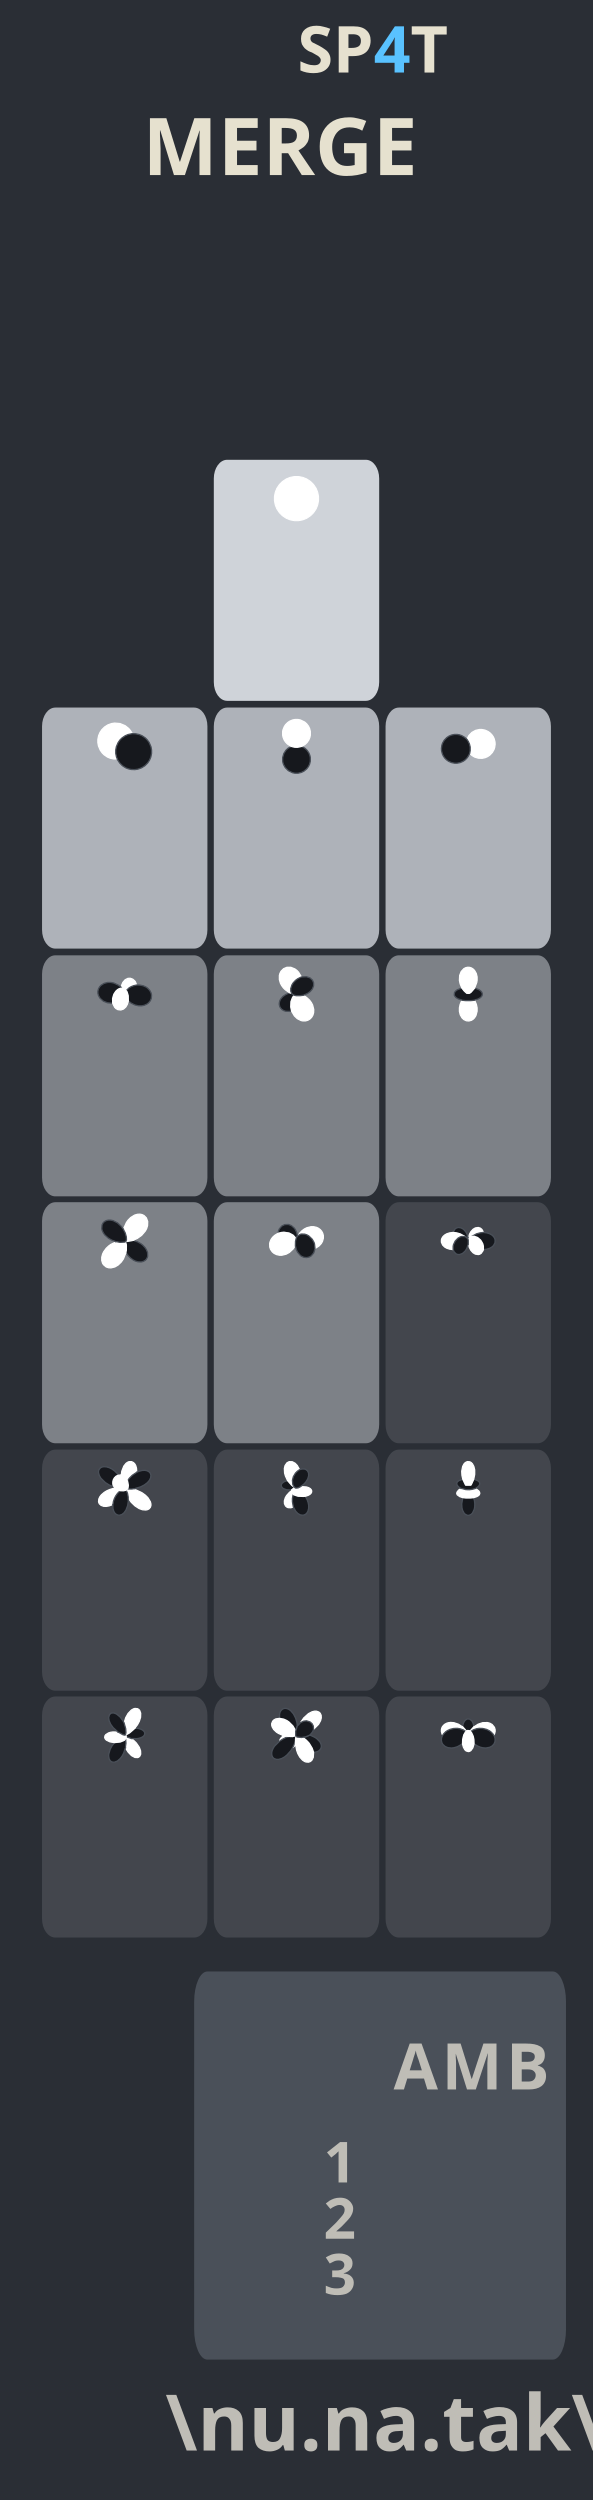
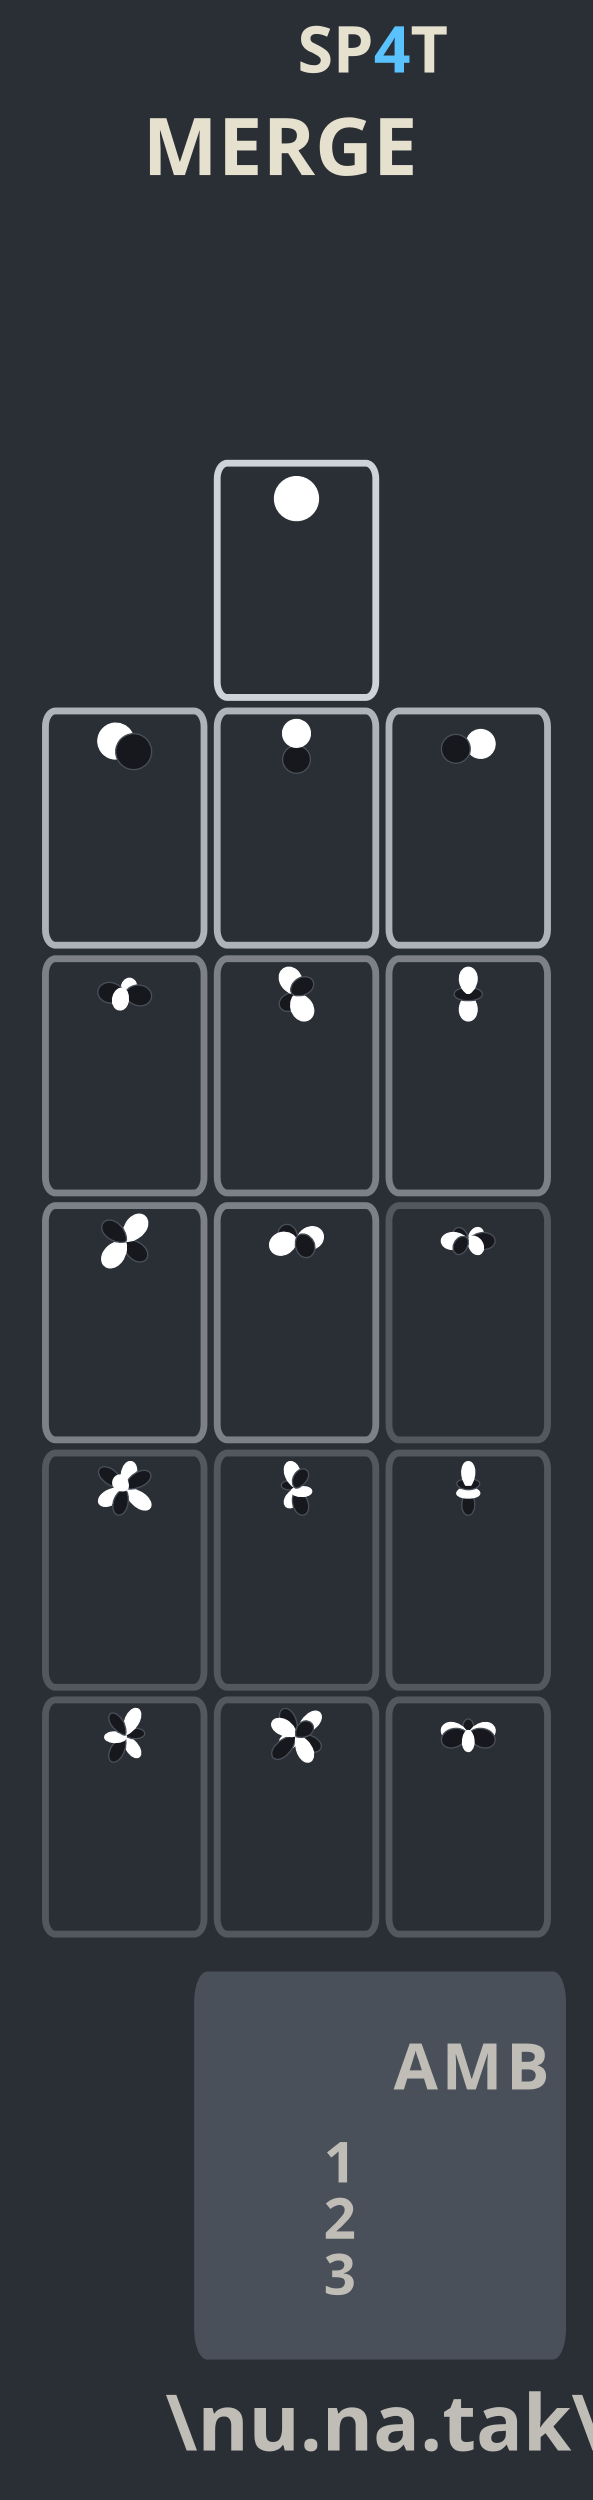
<svg xmlns="http://www.w3.org/2000/svg" version="1.1" width="30.48mm" height="128.5mm" viewBox="0 0 30.48 128.5" id="svg8">
  <defs id="component-defs">
    
    
    
    
  </defs>
  <g id="panel">
    <rect id="background" x="0" y="0" width="30.48" height="128.5" fill="#2a2e35" />
    <rect style="fill:#4a5059;stroke:none;stroke-width:0.915" id="rect138-0" width="19.112" height="19.948" x="9.98" y="101.335" rx="0.677" ry="1.552" />
    <text id="brand" x="19.76" y="125.958" font-family="'Rounded Mplus 1c', 'Arial Rounded MT Bold', sans-serif" font-size="4" font-weight="700" text-anchor="middle" fill="#bfbdb6">\nu.na.tak\</text>
    <text x="24.135" y="107.4" id="text46" style="font-weight:600;font-size:3.3px;font-family:'Barlow Condensed', 'Arial Narrow', sans-serif;letter-spacing:0.2;text-anchor:middle;fill:#bfbdb6">
      <tspan id="tspan85" x="24.235" y="107.4">AMB</tspan>
    </text>
    <g id="g1" transform="translate(27.285,4.221)">
      <text id="title" x="-12.889" y="4.779" style="font-weight:bold;font-size:4.1px;font-family:'Rounded Mplus 1c', 'Arial Rounded MT Bold', sans-serif;text-anchor:middle;fill:#e6e1cf">
        <tspan id="tspan16" x="-12.889" y="4.779">MERGE</tspan>
      </text>
      <text id="text150" x="-8.13" y="-0.493" style="font-weight:bold;font-size:3.321px;font-family:'Rounded Mplus 1c', 'Arial Rounded MT Bold', sans-serif;text-anchor:middle;fill:#e6e1cf;stroke-width:0.81">
        <tspan id="tspan153" x="-8.13" y="-0.493" style="stroke-width:0.81">SP<tspan fill="#59c2ff" id="title-accent">4</tspan>T</tspan>
      </text>
    </g>
-     <rect style="opacity:0.8;fill:#cfd3d9;stroke:none" id="rect34" width="8.5" height="12.39" x="19.818" y="36.369" rx="0.684" ry="0.964" />
-     <rect style="opacity:0.8;fill:#cfd3d9;stroke:none" id="rect21" width="8.5" height="12.39" x="10.99" y="36.369" rx="0.684" ry="0.964" />
-     <rect style="opacity:0.8;fill:#cfd3d9;stroke:none" id="rect47" width="8.5" height="12.39" x="2.161" y="36.369" rx="0.684" ry="0.964" />
+     <rect style="opacity:0.8;fill:none;stroke:#cfd3d9;stroke-width:0.35" id="rect34" width="8.15" height="12.04" x="19.993" y="36.544" rx="0.509" ry="0.789" />
+     <rect style="opacity:0.8;fill:none;stroke:#cfd3d9;stroke-width:0.35" id="rect21" width="8.15" height="12.04" x="11.165" y="36.544" rx="0.509" ry="0.789" />
+     <rect style="opacity:0.8;fill:none;stroke:#cfd3d9;stroke-width:0.35" id="rect47" width="8.15" height="12.04" x="2.336" y="36.544" rx="0.509" ry="0.789" />
    <g fill-rule="evenodd" stroke-width="2.2" stroke-linejoin="round" id="g2-7" transform="matrix(0.03,0,0,0.03,22.57143,36.86622)">
      <path d="m 73.72,70.32 -6.6,-0.21 -6.19,-1.85 -4.54,-2.69 -4.22,-4.02 1.03,-4.33 -0.21,-7.63 -1.65,-5.37 -3.71,-5.98 3.3,-6.81 5.26,-5.46 6.39,-3.51 6.6,-1.44 h 3.92 l 5.37,1.03 5.15,2.27 3.51,2.47 2.99,2.99 2.48,3.51 1.65,3.51 1.44,5.57 0.21,4.12 -0.83,5.57 -1.03,3.1 -2.89,5.15 -4.43,4.65 -3.72,2.47 -4.33,1.86 z" id="path1-0" style="fill:#ffffff;stroke:#ffffff" />
      <path d="M 30.61,78.78 H 26.69 L 21.33,77.74 16.17,75.48 12.66,73 9.67,70.01 7.2,66.5 5.55,63 4.1,57.43 3.9,53.3 l 0.82,-5.57 1.03,-3.09 2.89,-5.16 4.44,-4.64 3.71,-2.48 4.33,-1.85 4.95,-1.03 h 5.16 l 3.51,0.61 4.12,1.45 4.54,2.68 4.23,3.61 2.47,3.92 1.86,4.12 1.24,5.16 v 6.19 l -0.83,4.74 -2.68,5.16 -2.27,3.1 -2.78,2.78 -3.51,2.48 -5.16,2.26 z" id="path2-4" style="fill:#16181d;stroke:#4a5059" />
    </g>
    <g fill-rule="evenodd" stroke-width="2.2" stroke-linejoin="round" id="g2-0" transform="matrix(0.03,0,0,0.03,13.74278,36.86622)">
      <path d="m 52.59,95.9 h -5.38 l -3.98,-0.8 -7.37,-3.58 -5.28,-5.28 -2.78,-4.98 -1,-2.98 -0.6,-2.99 v -6.17 l 1.99,-6.97 3.59,-5.58 3.48,-3.28 4.39,-2.59 0.79,-1 8.17,1.79 4.58,-0.2 6.17,-1.59 0.8,1 4.38,2.59 3.28,3.08 3.19,4.58 1.79,4.38 0.8,3.79 v 6.17 l -1.2,4.98 -1.99,4.18 -2.99,3.98 -4.68,3.89 -4.38,2.19 z" id="path1-6" style="fill:#16181d;stroke:#4a5059" />
      <path d="M 51.19,51.49 46.61,51.29 40.64,49.9 34.27,45.72 30.98,42.23 28.79,38.85 27,34.47 26.2,30.68 v -6.17 l 0.6,-2.99 2.19,-5.37 2.19,-3.39 3.69,-3.68 3.18,-2.19 5.18,-2.19 3.98,-0.8 h 5.38 l 3.98,0.8 7.37,3.58 3.29,2.89 3.18,4.18 1.99,4.18 1.2,4.98 v 6.17 l -0.8,3.79 -1.79,4.38 -2.99,4.38 -3.48,3.29 -5.38,3.38 z" id="path2-5" style="fill:#ffffff;stroke:#ffffff" />
    </g>
    <g fill-rule="evenodd" stroke-width="2.2" stroke-linejoin="round" id="g2-3" transform="matrix(0.03,0,0,0.03,4.91514,36.86712)">
      <path d="M 36.89,71.46 H 31.24 L 25.07,70.17 20.19,68.12 14.54,64.26 11.32,61.05 7.98,56.42 4.9,49.23 3.87,43.58 v -5.66 l 1.29,-6.42 2.31,-5.4 3.08,-4.63 4.76,-4.75 5.65,-3.6 6.43,-2.31 5.14,-0.77 9.25,0.77 8.73,3.6 6.04,4.75 2.83,3.34 3.34,5.4 -1.16,0.64 -5.91,1.03 -6.68,3.08 -3.85,2.83 -3.47,3.47 -3.09,4.37 -3.08,7.19 -1.03,5.66 0.26,7.71 z" id="path1-85" style="fill:#ffffff;stroke:#ffffff" />
      <path d="m 67.22,89.7 -6.43,-0.25 -4.62,-1.03 -4.63,-1.8 -5.65,-3.6 -4.76,-4.75 -4.36,-6.68 0.25,-0.52 -1.28,-2.82 -1.29,-6.43 v -5.65 l 1.03,-5.66 3.08,-7.19 3.09,-4.37 3.47,-3.47 5.65,-3.85 4.88,-2.06 7.2,-1.54 5.65,0.25 6.17,1.29 4.88,2.06 5.66,3.85 3.21,3.21 3.34,4.63 3.08,7.19 1.03,5.66 v 5.65 l -1.28,6.43 -2.32,5.39 -3.08,4.63 -4.75,4.75 -5.66,3.6 -6.42,2.31 z" id="path2-1" style="fill:#16181d;stroke:#4a5059" />
    </g>
-     <rect style="fill:#cfd3d9;stroke:none" id="rect137" width="8.5" height="12.39" x="10.99" y="23.633" rx="0.684" ry="0.964" />
+     <rect style="fill:none;stroke:#cfd3d9;stroke-width:0.35" id="rect137" width="8.15" height="12.04" x="11.165" y="23.808" rx="0.509" ry="0.789" />
    <path d="M 15.342,26.763 H 15.137 l -0.224,-0.043 -0.2,-0.081 -0.2,-0.134 -0.15,-0.15 -0.134,-0.2 -0.081,-0.2 -0.043,-0.224 v -0.205 l 0.043,-0.224 0.081,-0.2 0.134,-0.2 0.15,-0.15 0.2,-0.134 0.2,-0.081 0.224,-0.043 h 0.205 l 0.224,0.043 0.2,0.081 0.2,0.134 0.15,0.15 0.134,0.2 0.081,0.2 0.043,0.224 v 0.205 l -0.043,0.224 -0.081,0.2 -0.134,0.2 -0.15,0.15 -0.2,0.134 -0.2,0.081 z" id="path1-2" style="fill:#ffffff;fill-rule:evenodd;stroke:#ffffff;stroke-width:0.054;stroke-linejoin:round" />
-     <rect style="opacity:0.5;fill:#cfd3d9;stroke:none" id="rect40" width="8.5" height="12.39" x="19.818" y="49.103" rx="0.684" ry="0.964" />
-     <rect style="opacity:0.5;fill:#cfd3d9;stroke:none" id="rect41" width="8.5" height="12.39" x="10.99" y="49.103" rx="0.684" ry="0.964" />
-     <rect style="opacity:0.5;fill:#cfd3d9;stroke:none" id="rect42" width="8.5" height="12.39" x="2.161" y="49.103" rx="0.684" ry="0.964" />
+     <rect style="opacity:0.5;fill:none;stroke:#cfd3d9;stroke-width:0.35" id="rect40" width="8.15" height="12.04" x="19.993" y="49.278" rx="0.509" ry="0.789" />
+     <rect style="opacity:0.5;fill:none;stroke:#cfd3d9;stroke-width:0.35" id="rect41" width="8.15" height="12.04" x="11.165" y="49.278" rx="0.509" ry="0.789" />
+     <rect style="opacity:0.5;fill:none;stroke:#cfd3d9;stroke-width:0.35" id="rect42" width="8.15" height="12.04" x="2.336" y="49.278" rx="0.509" ry="0.789" />
    <g fill-rule="evenodd" stroke-width="2.2" stroke-linejoin="round" id="g4-59" transform="matrix(0.03,0,0,0.03,13.74293,49.59772)">
      <path d="M 38.02,79.63 31.6,79.42 28.18,78.35 24.97,76.42 22.51,73.75 21.22,71.4 20.37,67.97 v -2.78 l 0.85,-3.64 1.5,-2.99 3.75,-4.39 4.92,-3.42 6.63,-3 h 1.28 l 2.14,0.86 3.21,2.78 1.61,0.54 -3,3.63 -2.78,7.28 -0.43,8.98 1.71,7.06 z" id="path1-83" style="fill:#16181d;stroke:#4a5059" />
      <path d="m 41.44,48.61 -3.21,-0.86 -2.99,-1.92 -4.92,-3.64 -2.89,-2.89 -3,-4.06 -2.14,-4.07 -1.71,-5.99 v -7.27 l 0.86,-3.21 1.92,-3.85 4.39,-4.39 5.56,-2.35 h 7.06 l 6.85,2.78 3.42,2.57 2.89,3.1 4.71,7.91 -0.54,0.75 -5.56,2.36 -3.85,2.78 -3.75,3.96 -2.35,3.63 -2.14,6.42 v 4.5 z" id="path2-0" style="fill:#ffffff;stroke:#ffffff" />
      <path d="M 65.19,95.89 H 60.7 l -3,-0.64 -6.42,-3.21 -5.02,-4.81 -4.71,-7.92 -1.5,-7.49 0.43,-8.98 2.78,-7.28 2.89,-3.53 3.21,0.64 h 6.84 l 5.35,-0.64 5.57,3.64 5.24,4.81 2.99,4.07 2.14,4.06 1.93,7.71 -0.22,5.56 -1.28,4.28 -2.14,3.64 -2.89,2.88 -3.63,2.14 z" id="path3-90" style="fill:#ffffff;stroke:#ffffff" />
      <path d="m 56.2,52.67 h -6.84 l -3,-0.64 -2.78,-1.28 -1.82,-1.82 -1.71,-4.06 v -4.5 l 2.14,-6.42 2.35,-3.63 3.75,-3.96 3.85,-2.78 6.2,-3 8.56,-0.43 5.99,1.93 4.39,3.96 1.92,4.49 v 5.35 l -2.13,5.35 -3.75,4.38 -4.49,3.21 -7.06,3.21 z" id="path4-7" style="fill:#16181d;stroke:#4a5059" />
    </g>
    <g fill-rule="evenodd" stroke-width="2.2" stroke-linejoin="round" id="g3-6" transform="matrix(0.03,0,0,0.03,22.57143,49.60072)">
      <path d="M 51.01,95.9 46.57,95.5 42.33,93.48 39.21,90.55 36.18,85.31 34.77,79.46 V 73.4 l 1.21,-5.85 3.13,-7.36 6.05,0.81 h 9.48 l 6.05,-0.81 3.13,7.36 1.21,5.85 v 5.85 l -2.02,7.47 -2.42,3.83 -2.32,2.32 -2.82,1.82 z" id="path1-838" style="fill:#ffffff;stroke:#ffffff" />
      <path d="m 54.64,61 h -9.48 l -6.26,-0.61 -0.6,-0.6 -5.45,-1.62 -4.03,-2.42 -2.53,-3.13 -0.4,-1.21 0.4,-4.23 1.92,-2.53 2.62,-2.01 8.07,-3.23 6.46,7.46 3.03,1.82 4.03,-0.2 4.54,-4.14 3.93,-4.94 7.67,3.02 3.73,2.93 1.62,3.03 v 3.02 l -1.01,2.22 -1.92,2.12 -4.03,2.42 -5.45,1.62 -0.61,0.6 z" id="path2-6" style="fill:#16181d;stroke:#4a5059" />
      <path d="m 51.41,48.69 -4.03,-0.2 -4.54,-4.14 -3.84,-4.84 -3.02,-7.26 -1.21,-5.86 0.4,-8.47 2.62,-6.66 4.54,-4.94 3.03,-1.61 3.43,-0.81 3.63,0.2 3.03,1.01 2.82,1.82 2.32,2.32 3.03,5.24 1.41,5.85 v 6.05 l -0.6,3.64 -3.64,9.48 -6.35,7.36 z" id="path3-1" style="fill:#ffffff;stroke:#ffffff" />
    </g>
    <g fill-rule="evenodd" stroke-width="2.2" stroke-linejoin="round" id="g4-5" transform="matrix(0.03,0,0,0.03,4.91424,49.60072)">
      <path d="m 52.58,43.75 -3.37,-3.17 -1.99,-0.79 -2.57,-0.2 -0.7,-0.89 0.8,-4.36 1.98,-4.56 3.86,-4.47 4.76,-2.37 3.97,-0.2 4.36,1.58 3.47,3.08 1.19,1.78 1.98,5.35 -5.05,0.9 -5.36,2.18 -4.36,2.97 z" id="path1-8" style="fill:#ffffff;stroke:#ffffff" />
      <path d="M 29.38,65.56 20.26,64.77 13.32,62 7.67,57.14 4.89,52.38 3.9,48.41 v -3.57 l 0.99,-3.96 1.99,-3.57 2.28,-2.48 5.35,-3.37 6.15,-1.58 h 5.55 l 4.95,0.99 7.34,3.37 5.16,3.76 0.89,1.49 -3.67,0.89 -3.17,1.79 -3.08,2.87 -2.18,2.98 -1.78,3.57 -1.39,4.95 z" id="path2-8" style="fill:#16181d;stroke:#4a5059" />
      <path d="m 79.15,69.93 h -5.56 l -6.14,-1.39 -6.15,-2.98 -5.45,-4.06 -0.2,-9.91 -1.19,-4.17 -1.98,-3.57 4.86,-4.66 3.76,-2.18 4.17,-1.58 5.15,-1.19 5.55,0.2 5.75,1.18 4.76,2.19 2.58,1.78 3.67,3.87 2.18,3.96 0.99,3.97 -0.4,5.75 -1.78,4.16 -3.07,3.67 -2.98,2.18 -4.56,1.98 z" id="path3-9" style="fill:#16181d;stroke:#4a5059" />
      <path d="m 43.26,77.06 -5.16,-0.59 -3.17,-1.78 -2.28,-2.28 -3.37,-6.75 -0.2,-7.93 2.18,-7.53 3.37,-5.16 3.08,-2.87 3.17,-1.79 5.35,-0.79 4.17,1.79 3.47,4.65 1.98,6.75 0.2,9.12 -1.79,5.75 -2.57,4.36 -3.87,3.47 z" id="path4-4" style="fill:#ffffff;stroke:#ffffff" />
    </g>
-     <rect style="opacity:0.15;fill:#cfd3d9;stroke:none" id="rect98" width="8.5" height="12.39" x="19.818" y="61.794" rx="0.684" ry="0.964" />
-     <rect style="opacity:0.5;fill:#cfd3d9;stroke:none" id="rect99" width="8.5" height="12.39" x="10.99" y="61.794" rx="0.684" ry="0.964" />
-     <rect style="opacity:0.5;fill:#cfd3d9;stroke:none" id="rect100" width="8.5" height="12.39" x="2.161" y="61.794" rx="0.684" ry="0.964" />
+     <rect style="opacity:0.25;fill:none;stroke:#cfd3d9;stroke-width:0.35" id="rect98" width="8.15" height="12.04" x="19.993" y="61.969" rx="0.509" ry="0.789" />
+     <rect style="opacity:0.5;fill:none;stroke:#cfd3d9;stroke-width:0.35" id="rect99" width="8.15" height="12.04" x="11.165" y="61.969" rx="0.509" ry="0.789" />
+     <rect style="opacity:0.5;fill:none;stroke:#cfd3d9;stroke-width:0.35" id="rect100" width="8.15" height="12.04" x="2.336" y="61.969" rx="0.509" ry="0.789" />
    <g fill-rule="evenodd" stroke-width="2.2" stroke-linejoin="round" id="g4-9" transform="matrix(0.03,0,0,0.03,4.91469,62.29178)">
      <path d="m 78.06,85.77 -5.52,-0.24 -4.6,-1.37 -3.22,-1.61 -4.83,-3.46 -4.02,-4.02 -2.77,-3.91 -1.15,-0.69 0.93,-11.73 -0.47,-3.68 -1.26,-4.03 0.92,-0.69 h 4.83 l 8.74,-1.83 0.92,0.91 5.29,1.85 5.75,3.21 2.99,2.3 4.25,4.49 2.31,3.68 1.83,4.6 0.24,6.21 -0.47,1.84 -1.84,3.45 -1.95,1.95 -3.22,1.84 z" id="path1-67" style="fill:#16181d;stroke:#4a5059" />
      <path d="m 54.14,50.58 -2.19,-0.35 0.93,-2.76 -0.69,-6.9 -2.07,-5.98 -2.31,-4.14 v -1.38 l 5.07,-11.04 2.99,-4.14 4.25,-4.26 6.67,-4.14 4.83,-1.38 4.37,-0.23 3.45,0.69 3.45,1.61 4.02,4.03 2.31,6.21 -0.24,7.13 -1.6,5.06 -2.07,3.91 -6.33,7.47 -7.36,5.29 -5.06,2.31 -0.92,0.92 z" id="path2-89" style="fill:#ffffff;stroke:#ffffff" />
      <path d="m 26.31,95.89 -4.14,-0.23 -4.14,-1.38 -4.48,-3.8 -1.62,-2.53 -1.38,-4.6 V 77.6 l 1.38,-5.29 1.84,-3.91 4.37,-5.98 4.26,-4.03 3.45,-2.52 7.36,-3.68 0.92,-0.92 1.84,-0.24 5.75,1.16 h 5.98 l 3.45,-0.92 1.5,5.17 v 8.97 l -0.92,4.14 0.22,1.15 -0.68,0.69 -3.68,9.2 -3.68,5.29 -5.41,5.18 -5.52,3.22 z" id="path3-7" style="fill:#ffffff;stroke:#ffffff" />
      <path d="m 50,51.73 -8.28,0.46 -5.75,-1.16 -1.84,0.24 -0.92,-0.93 -5.29,-1.83 -5.75,-3.23 -6.33,-5.63 -2.53,-3.45 -2.07,-4.37 -0.69,-2.76 0.47,-6.9 1.83,-3.45 1.96,-1.95 3.22,-1.85 3.68,-0.92 h 3.91 l 4.37,0.92 7.59,3.91 6.33,5.87 2.75,3.91 1.15,0.69 v 1.15 l 2.99,5.75 1.85,6.67 0.23,4.6 -0.93,2.99 z" id="path4-5" style="fill:#16181d;stroke:#4a5059" />
    </g>
    <g fill-rule="evenodd" stroke-width="2.2" stroke-linejoin="round" id="g4-52" transform="matrix(0.03,0,0,0.03,13.74308,62.28833)">
      <path d="m 49.14,46 -4.11,-5.18 -3.24,-2.37 -4.75,-2.16 -8.64,-1.3 -5.61,0.65 -4.54,1.51 0.76,-4.43 1.3,-3.24 4.21,-5.07 5.18,-2.59 6.26,-0.22 5.19,1.94 5.07,4.43 1.94,2.81 2.16,4.75 1.3,6.05 -1.51,1.94 z" id="path1-4" style="fill:#16181d;stroke:#4a5059" />
      <path d="m 81.75,62.85 -0.33,-4.86 -1.51,-5.61 -3.02,-5.4 -4.21,-4.43 -4.76,-3.02 -5.18,-1.52 h -4.32 l -5.07,1.84 2.37,-3.67 3.35,-3.56 4.32,-3.24 4.32,-2.16 7.13,-1.73 h 4.31 l 4.97,1.08 3.24,1.51 3.24,2.38 2.48,2.91 1.73,3.24 1.08,4.1 v 4.54 l -1.51,5.4 -1.94,3.45 -3.78,4.21 z" id="path2-9" style="fill:#ffffff;stroke:#ffffff" />
      <path d="M 24.95,74.3 H 20.63 L 15.66,73.22 11.34,71.06 8.43,68.57 5.4,64.25 4.11,60.37 3.89,54.54 l 0.65,-3.03 1.73,-4.1 2.59,-3.67 3.56,-3.35 5.62,-3.46 5.83,-1.51 4.53,-0.43 8.64,1.3 6.91,3.67 4.43,4.86 0.65,1.94 -0.87,3.67 v 6.48 l -4.1,6.7 -6.37,5.93 -5.61,3.03 z" id="path3-4" style="fill:#ffffff;stroke:#ffffff" />
      <path d="M 67.49,78.4 62.74,77.97 58.64,76.24 56.48,74.73 51.62,69 49.46,64.25 48.6,59.93 l -0.65,-0.86 0.21,-8.64 1.52,-6.05 1.94,-2.8 0.11,-0.97 0.43,0.43 4.32,-2.59 1.94,-0.44 5.62,0.22 3.88,1.3 3.03,1.72 5.94,5.73 3.02,5.4 0.86,2.59 0.87,7.99 -2.16,7.34 -4.21,5.08 -3.24,1.94 z" id="path4-47" style="fill:#16181d;stroke:#4a5059" />
    </g>
    <g fill-rule="evenodd" stroke-width="2.2" stroke-linejoin="round" id="g6" transform="matrix(0.03,0,0,0.03,22.57143,62.29118)">
      <path d="m 50,48.16 -0.1,-4.54 0.78,-0.77 1.35,-4.64 2.32,-4.25 3.77,-4.16 3.86,-2.32 5.03,-0.77 3.67,1.16 2.61,2.22 1.74,3.09 0.48,2.23 -6.76,0.77 -7.73,2.71 -8.89,5.41 -1.45,1.83 z" id="path1-9" style="fill:#ffffff;stroke:#ffffff" />
      <path d="M 49.81,48.16 49.32,46.52 47.68,44.3 38.4,38.69 31.06,36.18 24.1,35.41 l 2.61,-5.51 2.42,-2.03 3.67,-1.16 5.02,0.77 3.87,2.32 3.77,4.16 2.32,4.25 1.35,4.64 0.77,0.77 z" id="path2-55" style="fill:#16181d;stroke:#4a5059" />
      <path d="M 23.91,64.59 17.92,63.82 13.08,62.27 9.41,60.15 6.03,56.76 3.9,51.93 v -4.06 l 0.78,-2.51 1.93,-3.09 2.8,-2.61 3.67,-2.13 4.84,-1.54 5.99,-0.78 5.22,0.58 6.57,1.74 8.12,4.45 h -4.45 l -3.48,0.97 -4.44,2.7 -2.81,2.8 -2.12,3.1 -1.94,4.63 -0.58,2.71 z" id="path3-6" style="fill:#ffffff;stroke:#ffffff" />
      <path d="m 75.9,64.59 -0.1,-5.7 -0.58,-2.71 -1.93,-4.63 -2.13,-3.1 -2.8,-2.8 -4.44,-2.7 -3.48,-0.97 -4.64,0.39 0.19,-0.39 8.12,-4.45 6.57,-1.74 5.22,-0.58 5.99,0.78 4.83,1.54 3.67,2.13 2.61,2.42 1.74,2.51 1.16,3.28 -0.19,4.84 -2.51,4.83 -2.81,2.61 -3.67,2.12 -4.83,1.55 z" id="path4-1" style="fill:#16181d;stroke:#4a5059" />
      <path d="M 67.01,73.1 61.98,72.32 58.12,70 54.35,65.85 51.64,60.63 50.68,56.96 49.9,56.18 v -7.92 l 1.94,-3.67 2.99,-2.03 2.13,-0.58 h 3.48 l 5.41,1.93 5.31,4.54 3.48,6 1.16,4.44 v 5.8 l -0.77,1.93 -3,4.35 -2.51,1.55 z" id="path5" style="fill:#ffffff;stroke:#ffffff" />
      <path d="M 34.73,73.1 31.64,72.9 29.13,71.94 25.74,68.55 24,64.69 v -5.8 l 0.58,-2.71 2.9,-6.18 4.74,-4.93 3.67,-2.12 2.51,-0.78 h 5.42 l 2.89,1.36 2.61,2.99 0.58,1.74 v 7.92 l -0.77,0.78 -0.97,3.67 -1.74,3.67 -2.31,3.29 -4.35,3.77 z" id="path6" style="fill:#16181d;stroke:#4a5059" />
    </g>
-     <rect style="opacity:0.15;fill:#cfd3d9;stroke:none" id="rect158" width="8.5" height="12.39" x="19.818" y="74.511" rx="0.684" ry="0.964" />
-     <rect style="opacity:0.15;fill:#cfd3d9;stroke:none" id="rect159" width="8.5" height="12.39" x="10.99" y="74.511" rx="0.684" ry="0.964" />
-     <rect style="opacity:0.15;fill:#cfd3d9;stroke:none" id="rect160" width="8.5" height="12.39" x="2.161" y="74.511" rx="0.684" ry="0.964" />
-     <rect style="opacity:0.15;fill:#cfd3d9;stroke:none" id="rect224" width="8.5" height="12.39" x="19.818" y="87.2" rx="0.684" ry="0.964" />
-     <rect style="opacity:0.15;fill:#cfd3d9;stroke:none" id="rect225" width="8.5" height="12.39" x="10.99" y="87.2" rx="0.684" ry="0.964" />
-     <rect style="opacity:0.15;fill:#cfd3d9;stroke:none" id="rect226" width="8.5" height="12.39" x="2.161" y="87.2" rx="0.684" ry="0.964" />
+     <rect style="opacity:0.25;fill:none;stroke:#cfd3d9;stroke-width:0.35" id="rect158" width="8.15" height="12.04" x="19.993" y="74.686" rx="0.509" ry="0.789" />
+     <rect style="opacity:0.25;fill:none;stroke:#cfd3d9;stroke-width:0.35" id="rect159" width="8.15" height="12.04" x="11.165" y="74.686" rx="0.509" ry="0.789" />
+     <rect style="opacity:0.25;fill:none;stroke:#cfd3d9;stroke-width:0.35" id="rect160" width="8.15" height="12.04" x="2.336" y="74.686" rx="0.509" ry="0.789" />
+     <rect style="opacity:0.25;fill:none;stroke:#cfd3d9;stroke-width:0.35" id="rect224" width="8.15" height="12.04" x="19.993" y="87.375" rx="0.509" ry="0.789" />
+     <rect style="opacity:0.25;fill:none;stroke:#cfd3d9;stroke-width:0.35" id="rect225" width="8.15" height="12.04" x="11.165" y="87.375" rx="0.509" ry="0.789" />
+     <rect style="opacity:0.25;fill:none;stroke:#cfd3d9;stroke-width:0.35" id="rect226" width="8.15" height="12.04" x="2.336" y="87.375" rx="0.509" ry="0.789" />
    <g fill-rule="evenodd" stroke-width="2.2" stroke-linejoin="round" id="g8" transform="matrix(0.03,0,0,0.03,4.91469,75.00545)">
      <path stroke="#4a5059" d="m 68.08,52.17 -1.37,-0.22 -3.55,-1.03 3.55,-0.58 z M 56.41,73 l -0.57,-0.57 0.11,-5.84 4.01,5.61 -0.35,0.57 z" id="path1-5" style="fill:#16181d" />
      <path d="m 54.58,37.07 -2.86,-4.92 -2.86,-2.86 -2.75,-1.6 -2.17,-0.58 0.91,-6.63 3.43,-8.7 3.78,-4.69 2.52,-1.83 2.74,-1.15 h 4.35 l 3.21,1.61 2.17,2.17 1.6,2.75 1.37,4.57 0.46,6.87 -7.66,5.38 -4.92,4.92 z" id="path2-91" style="fill:#ffffff;stroke:#ffffff" />
      <path d="M 17.96,80.78 13.61,80.55 9.26,78.95 6.4,76.32 5.49,74.49 5.03,72.66 l 0.46,-4.58 1.83,-3.89 2.52,-3.2 4.92,-4.24 4.12,-2.52 5.03,-2.28 8.24,-2.52 h 0.91 l 4.35,2.97 4.58,1.15 0.34,0.34 -4.8,4.58 -3.21,4.57 -2.74,5.73 -2.29,8.92 -6.07,2.18 z" id="path3-3" style="fill:#ffffff;stroke:#ffffff" />
      <path d="m 86.16,86.96 -5.95,-0.46 -5.72,-2.06 -7.1,-4.57 -6.29,-6.07 -5.26,-7.32 -0.92,-7.1 -2.4,-6.75 2.06,-1.6 7.78,-0.23 5.95,1.37 11.21,5.27 5.72,4.12 4.47,4.46 4.12,6.87 0.91,3.66 v 2.74 l -0.91,2.98 -2.18,2.63 -2.52,1.37 z" id="path4-8" style="fill:#ffffff;stroke:#ffffff" />
      <path d="M 31.23,47.37 23.45,44.16 16.82,40.04 9.15,32.61 6.4,28.03 5.03,23.22 v -2.74 l 0.69,-2.52 2.4,-3.09 2.52,-1.37 2.97,-0.69 4.81,0.23 4.8,1.37 4.58,2.29 4.58,3.21 7.21,7.2 -4.69,2.18 -2.64,2.63 -1.83,3.2 -0.91,3.67 v 3.43 z" id="path5-8" style="fill:#16181d;stroke:#4a5059" />
      <path d="m 62.13,51.03 -7.44,-0.11 0.92,-2.06 0.45,-4.12 -0.45,-3.89 -1.15,-3.67 3.44,-4.8 4.92,-4.92 6.86,-4.58 0.92,-1.14 0.45,0.45 2.75,-1.37 5.95,-1.6 4.58,-0.23 3.66,0.69 3.2,1.6 2.18,2.17 1.37,3.66 -0.46,4.58 -2.28,4.58 -3.55,4 -4.81,3.67 -6.64,3.43 -8.69,2.52 -0.92,0.68 -1.6,-0.23 z" id="path6-9" style="fill:#16181d;stroke:#4a5059" />
      <path d="m 41.07,95.89 -2.97,-0.23 -3.2,-1.61 -2.18,-2.17 -1.6,-2.75 -1.37,-4.57 -0.23,-6.18 -0.46,-0.46 0.69,-0.92 0.68,-4.57 1.6,-4.81 2.29,-4.58 3.21,-4.57 4.46,-4.47 h 5.72 l 4.58,-1.14 2.4,5.61 1.15,6.41 v 7.55 l 0.45,0.68 -0.68,0.92 -0.69,5.26 -2.97,7.78 -3.21,4.58 -3.55,2.86 z" id="path7" style="fill:#16181d;stroke:#4a5059" />
      <path d="m 47.71,54 -5.49,-0.22 -6.18,-2.06 -3.78,-2.41 0.46,-0.45 -2.52,-3.89 -0.68,-2.75 v -3.43 l 0.91,-3.67 1.83,-3.2 2.64,-2.63 3.43,-1.83 4.8,-0.46 0.46,-0.46 0.46,0.69 3.43,1.14 4.24,3.78 2.97,5.49 1.37,7.1 -0.68,4.8 -2.18,2.86 -1.83,0.92 z" id="path8-4" style="fill:#ffffff;stroke:#ffffff" />
    </g>
    <g fill-rule="evenodd" stroke-width="2.2" stroke-linejoin="round" id="g6-3" transform="matrix(0.03,0,0,0.03,13.74278,75.00545)">
      <path d="m 40.4,83.1 -4.8,-0.2 -2,-0.8 -2.5,-2.1 -1.8,-3.8 -0.2,-4.8 1.6,-5.4 2.2,-3.8 4.9,-5.5 3.2,-2.4 0.9,3.5 2.2,2.2 -1.2,7 v 5.8 l 1.8,8.8 z" id="path1-95" style="fill:#ffffff;stroke:#ffffff" />
      <path d="m 41.2,53.1 -0.4,-0.4 -8,-0.4 -5.6,-2.2 -2.3,-2.1 -1,-2.2 v -2 l 1,-2.2 3.1,-2.7 6.8,-2.6 2.9,4.1 4.1,4.3 6.7,4.7 -2.5,0.1 -2,0.8 z m 17.4,-6 -3.1,0.5 3,-1.6 z" id="path2-17" style="fill:#16181d;stroke:#4a5059" />
      <path d="m 46.4,48.1 -4.6,-3.4 -7.3,-8.3 -3.6,-7.8 -1.4,-5 -0.4,-7.8 1.2,-5 3.3,-4.7 3.8,-2 5.4,0.2 4.8,2.6 3.7,3.9 3.8,7 -3.7,2.7 -3.3,3.3 -2.2,3.2 -2.2,5 -0.8,4 0.2,5.4 1,3.2 z" id="path3-45" style="fill:#ffffff;stroke:#ffffff" />
      <path d="m 61.2,95.9 -4.8,-0.6 -4.2,-2.4 -3.7,-3.9 -4,-7.2 -1.6,-9 V 67 l 1.3,-6.9 4.4,2.2 5.2,1.2 11.7,-0.1 -0.4,0.4 3,5.4 1.8,5.2 0.8,4.6 v 5 l -1.2,5 -2.2,3.6 -2.5,2.1 z" id="path4-14" style="fill:#16181d;stroke:#4a5059" />
      <path d="m 61.6,63.7 -9,-0.4 -7.2,-2.4 -3.5,-3.1 -0.8,-2.2 0.2,-2.8 3.5,-2.9 7.2,-0.6 3.2,-1.6 3.6,-0.8 8.2,0.6 3.8,1.2 2.6,1.6 1.5,1.5 1,2.2 v 2 l -1,2.2 -1.9,1.9 -2.8,1.6 -4.6,1.6 z" id="path5-6" style="fill:#ffffff;stroke:#ffffff" />
      <path d="m 52.6,49.1 -4,0.4 -1.6,-1 -1.9,-2.1 -1.6,-3.4 -0.6,-7 1.6,-6.2 3.6,-6 3.3,-3.3 3.6,-2.6 4.4,-1.2 h 3.8 l 2.2,0.6 3.3,2.5 1.8,3.8 0.2,4.8 -1.6,5.4 -3.4,5.4 -3.7,3.9 -5.8,4.2 z" id="path6-0" style="fill:#16181d;stroke:#4a5059" />
    </g>
    <g fill-rule="evenodd" stroke-width="2.2" stroke-linejoin="round" id="g4-3" transform="matrix(0.03,0,0,0.03,22.57157,75.00845)">
      <path d="m 51.42,95.9 h -3.05 l -3.46,-1.63 -2.14,-2.14 -2.44,-4.48 -1.22,-4.47 -0.41,-6.72 1.94,-11.09 5.09,0.81 13.73,-0.51 -0.2,1.02 1.22,4.27 0.61,5.5 -0.2,5.29 -0.81,4.07 -3.06,6.31 -2.14,2.14 z" id="path1-22" style="fill:#16181d;stroke:#4a5059" />
      <path d="m 54.07,66.18 h -8.34 l -5.5,-0.61 -4.88,-1.63 -4.38,-3.15 -0.82,-2.04 0.41,-2.44 2.75,-3.56 4.27,-2.85 5.7,1.63 4.89,0.61 5.9,-0.21 8.35,-2.03 5.59,4.37 1.22,2.04 0.41,2.24 -0.81,2.24 -1.53,1.52 -2.85,1.63 -4.88,1.63 z" id="path2-14" style="fill:#ffffff;stroke:#ffffff" />
      <path d="m 51.63,52.14 -5.9,-0.21 -7.33,-2.03 -1.02,0.2 -4.07,-3.05 -2.14,-2.34 -1.02,-2.65 0.82,-3.05 2.75,-2.34 6.71,-2.65 3.77,8.25 1.22,2.03 0.92,0.31 7.93,-0.21 5.09,-10.38 6.72,2.65 2.75,2.34 0.81,2.03 -0.2,1.84 -0.82,1.83 -2.13,2.34 -4.07,2.85 -5.91,1.63 z" id="path3-77" style="fill:#16181d;stroke:#4a5059" />
      <path d="m 54.38,44.3 h -8.96 l -4.88,-10.18 -1.43,-6.51 -0.41,-7.12 1.63,-8.35 2.44,-4.48 2.14,-2.13 3.46,-1.63 4.28,0.41 2.23,1.22 2.14,2.13 2.44,4.48 1.43,5.9 v 7.94 l -1.63,8.14 -3.66,8.15 z" id="path4-0" style="fill:#ffffff;stroke:#ffffff" />
    </g>
    <g fill-rule="evenodd" stroke-width="2.2" stroke-linejoin="round" id="g6-9" transform="matrix(0.03,0,0,0.03,4.91439,87.69745)">
      <path d="m 72.05,88.05 -4.67,-0.21 -5.93,-3.18 -5.62,-5.83 -4.45,-7 -0.21,-2.54 0.84,-5.94 -0.42,-7.41 0.64,-1.06 0.31,-2.65 9.75,3.6 7.53,7.31 5.09,7.42 2.12,5.94 0.21,5.72 -1.48,3.39 -2.02,1.8 z" id="path1-57" style="fill:#ffffff;stroke:#ffffff" />
      <path d="m 62.51,55.83 -9.75,-3.39 -0.96,-2.02 -1.06,-0.84 2.65,-0.96 4.88,-2.97 5.51,-4.45 3.6,-3.81 6.15,0.85 4.66,1.48 3.18,1.91 2.02,2.22 0.85,2.12 -0.43,2.97 -1.48,2.12 -2.02,1.59 -3.6,1.7 -3.39,0.84 -3.18,0.43 -7.21,-0.21 z" id="path2-2" style="fill:#16181d;stroke:#4a5059" />
      <path d="m 32.41,95.89 h -2.97 l -2.76,-1.06 -1.8,-1.59 -1.7,-2.96 -0.84,-5.09 0.21,-3.18 2.33,-8.06 3.18,-5.93 3.82,-4.88 -0.32,-0.74 6.99,-0.42 4.45,-0.85 4.88,-1.91 3.6,-3.18 0.53,7.31 -0.84,5.94 0.21,2.33 -0.85,0.85 -2.33,7.63 -2.76,5.3 -3.18,4.24 -4.98,4.35 z" id="path3-97" style="fill:#16181d;stroke:#4a5059" />
      <path d="m 51.48,49.47 -0.74,-0.11 1.27,-4.24 -0.21,-5.08 -1.48,-6.57 -1.7,-4.03 v -1.49 l 0.64,-0.63 2.33,-7.63 4.03,-7.21 5.62,-5.83 3.81,-2.12 2.33,-0.64 4.45,0.43 2.12,1.27 1.59,1.8 1.7,4.67 -0.21,6.99 -2.12,6.78 -3.18,5.94 -3.82,4.88 0.21,0.42 -9.85,8.58 z" id="path4-6" style="fill:#ffffff;stroke:#ffffff" />
      <path d="m 31.98,62.4 -7.42,-1.27 -6.15,-2.97 -2.01,-2.22 -0.85,-2.12 0.43,-2.97 1.48,-2.12 4.56,-2.86 3.39,-1.06 4.24,-0.64 7.21,0.21 0.42,-0.42 7.84,4.24 2.55,1.06 3.18,0.42 0.95,0.74 0.64,1.49 -0.21,2.97 -3.29,3.71 -6.78,2.75 z" id="path5-82" style="fill:#ffffff;stroke:#ffffff" />
      <path d="m 50.42,49.68 -3.39,-0.63 -7.63,-4.24 -1.69,-0.43 -0.22,-0.85 -7.52,-6.88 -4.03,-5.52 -2.76,-6.14 -0.84,-5.3 1.27,-4.88 2.44,-2.44 1.69,-0.63 h 3.82 l 4.24,1.69 6.25,5.2 4.03,5.51 2.54,4.03 2.97,10.38 0.42,6.57 -0.63,3.18 z" id="path6-99" style="fill:#16181d;stroke:#4a5059" />
    </g>
    <g fill-rule="evenodd" stroke-width="2.2" stroke-linejoin="round" id="g8-8" transform="matrix(0.03,0,0,0.03,13.74338,87.69775)">
      <path d="m 21.22,59.79 0.12,-1.77 1.41,-2.83 4.6,-4.84 9.56,1.54 -5.07,1.77 -5.67,2.83 z m 22.65,11.09 -0.36,-0.36 2.36,-4.48 2.24,-6.25 0.12,6.49 z" id="path1-3" style="fill:#ffffff;stroke:#ffffff" />
      <path d="m 79.25,79.13 -0.59,-0.35 -1.89,-6.61 -4.01,-7.07 -6.01,-6.73 -6.61,-4.95 5.43,-0.94 7.08,-3.07 8.25,3.77 3.31,2.13 5.54,5.54 1.89,3.54 0.7,2.83 v 2.83 l -1.18,3.3 -2.71,2.95 -3.07,1.65 -2.83,0.71 h -2.83 z" id="path2-7" style="fill:#16181d;stroke:#4a5059" />
      <path d="M 48.58,42.81 46.11,37.5 43.75,33.96 36.79,27 33.25,24.64 28.06,22.28 20.39,20.75 20.87,20.28 v -6.84 l 0.94,-3.31 1.65,-2.83 2.48,-2.24 3.07,-1.18 h 3.3 l 3.77,1.18 3.54,2.36 5.07,5.78 3.78,7.55 2.12,7.31 0.47,4.01 0.71,0.71 -2.36,6.13 z" id="path3-12" style="fill:#16181d;stroke:#4a5059" />
      <path d="m 79.25,39.5 -0.82,-6.25 -1.89,-3.3 -3.42,-2.95 -4.25,-1.65 -4.01,-0.24 -4.72,1.18 -3.06,1.89 -0.12,-0.35 5.42,-7.79 7.91,-7.19 6.37,-3.31 4.01,-0.94 h 3.54 l 4.01,1.42 2.24,2 1.65,3.54 0.23,4.48 -1.18,4.72 -3.53,6.37 z" id="path4-61" style="fill:#ffffff;stroke:#ffffff" />
      <path d="M 19.1,91.16 H 15.56 L 11.55,89.75 9.31,87.74 7.66,84.21 7.42,79.72 l 0.71,-3.3 1.89,-4.48 2.12,-3.3 8.61,-8.61 5.42,-3.54 5.67,-2.83 5.19,-1.89 5.89,0.24 5.66,-1.18 0.59,0.82 -0.7,2.6 -0.24,5.42 -0.94,2.83 -4.01,8.73 -3.31,5.19 -6.36,7.08 -4.13,3.42 -5.19,2.83 z" id="path5-7" style="fill:#16181d;stroke:#4a5059" />
      <path d="m 70.76,95.88 -4.48,-0.23 -2.6,-0.95 -3.54,-2.36 -4.6,-5.07 -3.3,-5.9 -2.12,-5.89 -1.42,-7.79 -0.71,-0.71 0.24,-10.61 0.83,-4.6 4.48,1.65 h 6.37 l 3.3,2.12 3.54,2.83 4.6,4.84 5.42,8.96 2.36,7.08 -0.47,8.26 -2.36,4.95 -2.47,2.24 z" id="path6-6" style="fill:#ffffff;stroke:#ffffff" />
      <path d="m 42.92,52.01 -7.55,-0.24 -8.25,-1.42 -8.26,-3.77 -3.3,-2.12 -4.84,-4.6 -2.59,-4.49 -0.71,-2.83 v -2.83 l 1.65,-4.01 2.24,-2.24 3.07,-1.65 6.37,-0.94 7.31,1.41 5.19,2.36 3.54,2.36 6.96,6.96 4.72,8.49 v 8.26 z" id="path7-5" style="fill:#ffffff;stroke:#ffffff" />
      <path d="m 58.49,53.66 -7.07,-0.71 -1.66,-0.71 -1.29,-1.53 v -7.79 l 3.06,-9.9 0.59,0.11 4.72,-4.95 5.43,-2.6 4.95,-0.47 5.9,1.89 3.42,2.95 2.12,4.01 0.47,5.66 -1.41,3.77 -2.13,3.07 -3.18,3.19 -6.84,2.83 z" id="path8-0" style="fill:#16181d;stroke:#4a5059" />
    </g>
    <g fill-rule="evenodd" stroke-width="2.2" stroke-linejoin="round" id="g6-4" transform="matrix(0.03,0,0,0.03,22.57173,87.69415)">
      <path d="M 53.07,42.66 51.1,41.79 h -2.41 l -1.98,0.87 -6.68,-7.12 1.54,-6.13 1.75,-3.51 2.08,-2.3 2.85,-1.53 3.94,0.22 3.61,2.74 1.98,3.28 1.97,6.58 v 0.65 z" id="path1-51" style="fill:#16181d;stroke:#4a5059" />
      <path d="m 6.19,49.89 -1.2,-2.08 -1.1,-4.16 v -3.29 l 0.66,-2.85 1.31,-2.62 3.18,-3.4 3.94,-2.19 3.07,-0.88 3.72,-0.43 5.48,0.43 7.88,2.63 6.36,4.16 0.43,-0.21 6.9,7.77 -1.2,0.77 -4.38,-2.85 -6.79,-2.19 -3.51,-0.44 -7.23,0.44 -5.03,1.31 -4.6,2.19 -3.18,2.3 -3.29,3.29 z" id="path2-23" style="fill:#ffffff;stroke:#ffffff" />
      <path d="M 93.59,49.89 91.4,46.82 85.7,42 81.1,39.81 76.07,38.5 l -3.51,-0.44 -7.23,0.44 -6.79,2.19 -4.38,2.85 -1.2,-0.77 6.9,-7.77 0.44,0.21 6.35,-4.16 7.88,-2.63 8.11,-0.22 4.16,1.1 3.94,2.19 4.06,4.93 1.09,3.94 v 3.29 l -0.88,3.5 z" id="path3-72" style="fill:#ffffff;stroke:#ffffff" />
      <path d="m 21.09,71.8 -6.14,-0.66 -4.6,-1.97 -3.83,-3.4 -1.53,-2.41 -1.1,-3.94 0.22,-4.6 1.09,-3.29 2.41,-3.94 3.62,-3.61 2.85,-1.98 4.6,-2.19 6.35,-1.53 5.91,-0.22 4.6,0.66 5.7,1.97 4.16,2.63 0.33,0.33 -3.51,5.69 -1.53,5.26 -0.44,9.86 -9.09,5.14 -5.91,1.76 z" id="path4-41" style="fill:#16181d;stroke:#4a5059" />
      <path d="m 80.01,71.8 -5.48,-0.44 -4.16,-1.1 -4.6,-1.97 -6.24,-3.83 -0.44,-9.86 -1.53,-5.26 -3.51,-5.69 0.33,-0.33 4.16,-2.63 5.7,-1.97 4.6,-0.66 5.91,0.22 6.35,1.53 4.6,2.19 2.85,1.98 3.62,3.61 2.63,4.38 1.09,4.16 -0.22,4.6 -1.75,4.17 -3.18,3.39 -3.94,2.19 z" id="path5-826" style="fill:#16181d;stroke:#4a5059" />
      <path d="m 50.22,77.93 -3.94,-1.1 -2.3,-2.08 -2.41,-4.38 -1.54,-5.47 0.22,-7.45 1.97,-8.11 3.07,-5.25 3.4,-2.3 3.5,0.43 3.18,2.96 3.06,6.79 1.1,5.7 0.22,7.23 -1.97,6.57 -3.4,4.71 -2.19,1.31 z" id="path6-03" style="fill:#ffffff;stroke:#ffffff" />
    </g>
    <text x="16.637" y="112.178" id="text47" style="font-weight:600;font-size:2.9px;font-family:'Barlow Condensed', 'Arial Narrow', sans-serif;letter-spacing:0.2;text-anchor:start;fill:#bfbdb6">
      <tspan id="tspan82" x="16.637" y="112.178">1</tspan>
    </text>
    <text x="16.637" y="115.068" id="text48" style="font-weight:600;font-size:2.9px;font-family:'Barlow Condensed', 'Arial Narrow', sans-serif;letter-spacing:0.2;text-anchor:start;fill:#bfbdb6">
      <tspan id="tspan83" x="16.637" y="115.068">2</tspan>
    </text>
    <text x="16.637" y="117.938" id="text49" style="font-weight:600;font-size:2.9px;font-family:'Barlow Condensed', 'Arial Narrow', sans-serif;letter-spacing:0.2;text-anchor:start;fill:#bfbdb6">
      <tspan id="tspan84" x="16.637" y="117.938">3</tspan>
    </text>
  </g>
  <g id="components" style="display:none">
    <circle id="ambi-output" cx="24.068" cy="114" r="4.013" fill="#0000ff" />
    <circle id="ch1-input" cx="15.24" cy="31.45" r="4.013" fill="#00ff00" />
    <circle id="ch3-input" cx="15.24" cy="44.185" r="4.013" fill="#00ff00" />
    <circle id="ch4-input" cx="24.068" cy="44.185" r="4.013" fill="#00ff00" />
    <circle id="ch2-input" cx="6.411" cy="44.185" r="4.013" fill="#00ff00" />
    <circle id="ch6-input" cx="15.24" cy="56.92" r="4.013" fill="#00ff00" />
    <circle id="ch7-input" cx="24.068" cy="56.92" r="4.013" fill="#00ff00" />
    <circle id="ch5-input" cx="6.411" cy="56.92" r="4.013" fill="#00ff00" />
    <circle id="ch9-input" cx="15.24" cy="69.61" r="4.013" fill="#00ff00" />
    <circle id="ch10-input" cx="24.068" cy="69.61" r="4.013" fill="#00ff00" />
    <circle id="ch8-input" cx="6.411" cy="69.61" r="4.013" fill="#00ff00" />
    <circle id="ch12-input" cx="15.24" cy="82.327" r="4.013" fill="#00ff00" />
    <circle id="ch13-input" cx="24.068" cy="82.327" r="4.013" fill="#00ff00" />
    <circle id="ch11-input" cx="6.411" cy="82.327" r="4.013" fill="#00ff00" />
    <circle id="ch15-input" cx="15.24" cy="95.016" r="4.013" fill="#00ff00" />
    <circle id="ch16-input" cx="24.068" cy="95.016" r="4.013" fill="#00ff00" />
    <circle id="ch14-input" cx="6.411" cy="95.016" r="4.013" fill="#00ff00" />
    <circle id="order-param" cx="13.451" cy="114.027" r="2.279" fill="#ff0000" />
  </g>
</svg>
